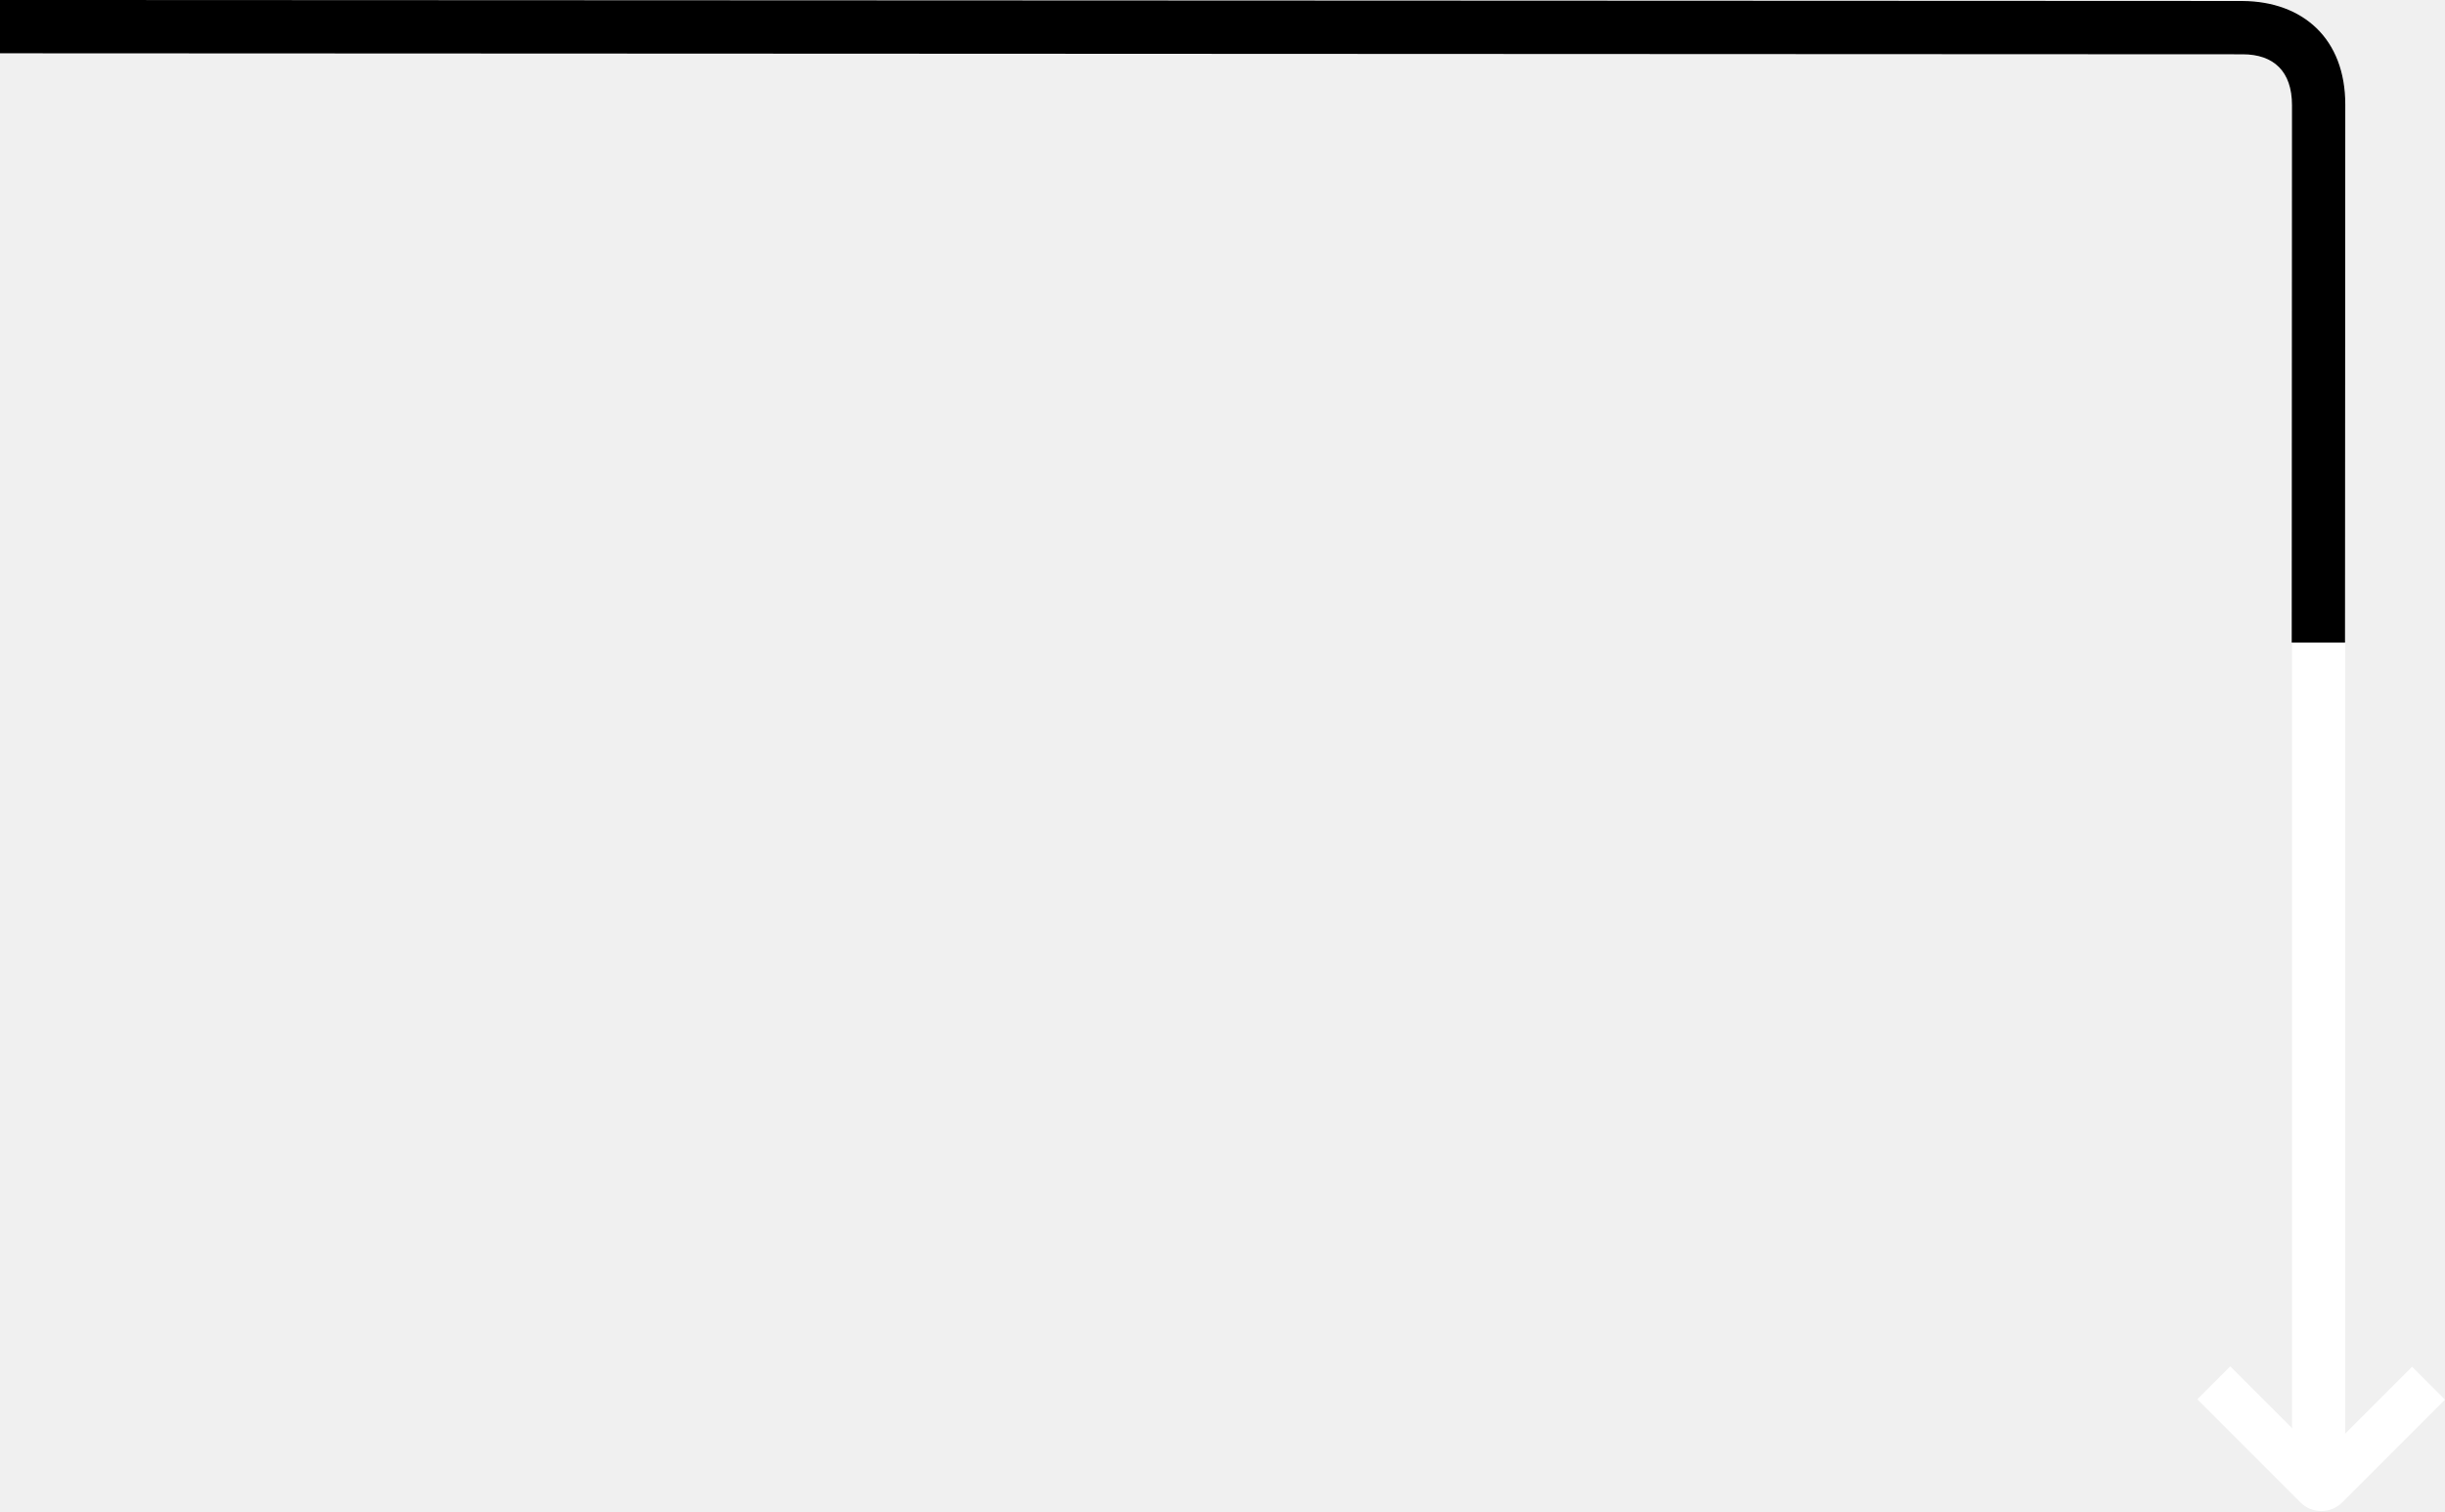
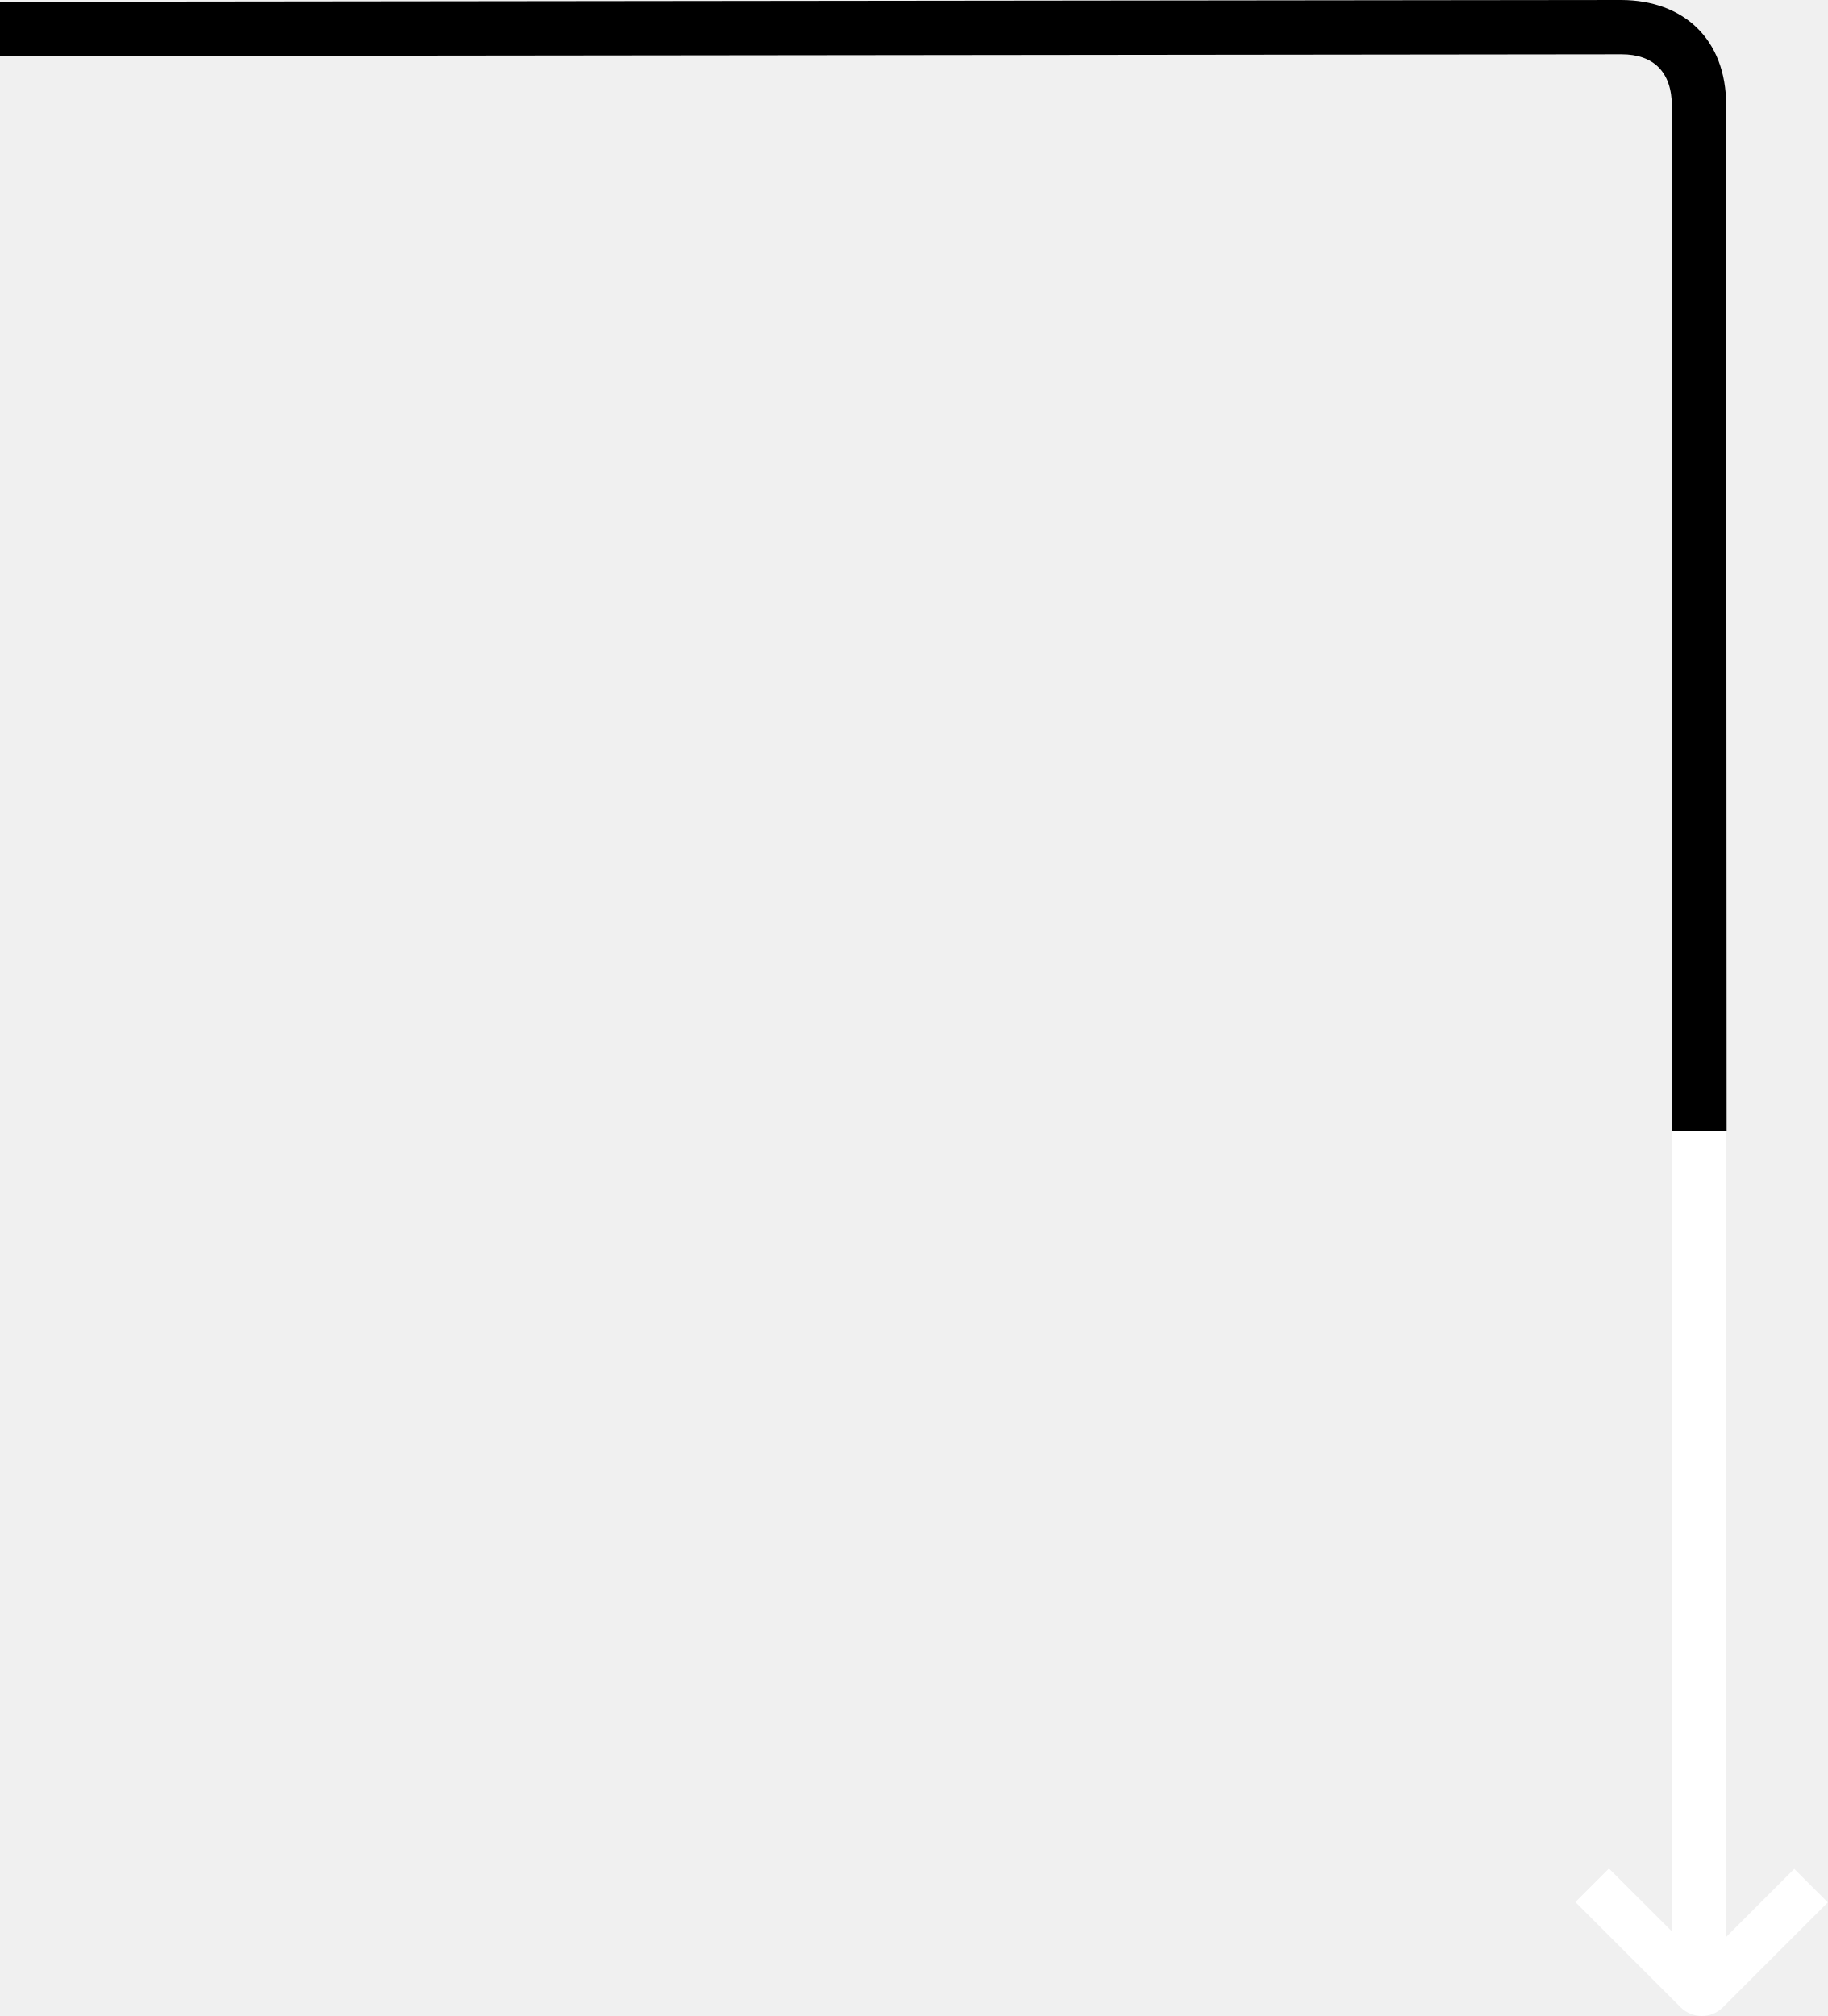
- <svg xmlns="http://www.w3.org/2000/svg" width="467.186" height="288.731" viewBox="0 0 467.186 288.731">
-   <g id="Grupo_1540" data-name="Grupo 1540" transform="translate(137.163 -689.214)">
-     <path id="Caminho_704" data-name="Caminho 704" d="M4021.869,1156.643l.052-102.827c0-12.56-8.1-19.694-19.62-19.768l-428.513-.191v10.181l428.513.191c5.945,0,9.438,3.27,9.438,9.735l-.053,102.678Z" transform="translate(-3710.951 -344.643)" />
-     <path id="Caminho_705" data-name="Caminho 705" d="M4404.636,1226.178l.011-156.139h-10.179l.011,156.139Z" transform="translate(-4093.682 -258.039)" fill="#fff" />
-     <g id="Grupo_1536" data-name="Grupo 1536" transform="translate(282.696 950.293)">
+ <svg xmlns="http://www.w3.org/2000/svg" width="342.688" height="377.946" viewBox="0 0 342.688 377.946">
+   <g id="Grupo_1539" data-name="Grupo 1539" transform="translate(0 -599.999)">
+     <path id="Caminho_704" data-name="Caminho 704" d="M4022,1246.051l-.081-192.235c0-12.56-8.1-19.694-19.62-19.768l-304.015.336v10.181l304.015-.336c5.945,0,9.438,3.27,9.438,9.735l.081,192.087Z" transform="translate(-3698.286 -434.049)" />
+     <path id="Caminho_705" data-name="Caminho 705" d="M4404.636,1226.178l.011-156.139h-10.179l.011,156.139Z" transform="translate(-4081.018 -258.039)" fill="#fff" />
+     <g id="Grupo_1536" data-name="Grupo 1536" transform="translate(295.361 950.293)">
      <g id="Grupo_1532" data-name="Grupo 1532" transform="translate(0 27.652) rotate(-90)">
        <path id="Caminho_701" data-name="Caminho 701" d="M1.65,19.712,21.362,0l6.29,6.29L10.245,23.7,27.586,41.037,21.3,47.327,1.65,27.68A5.635,5.635,0,0,1,1.65,19.712Z" transform="translate(0)" fill="#fff" />
      </g>
    </g>
  </g>
</svg>
